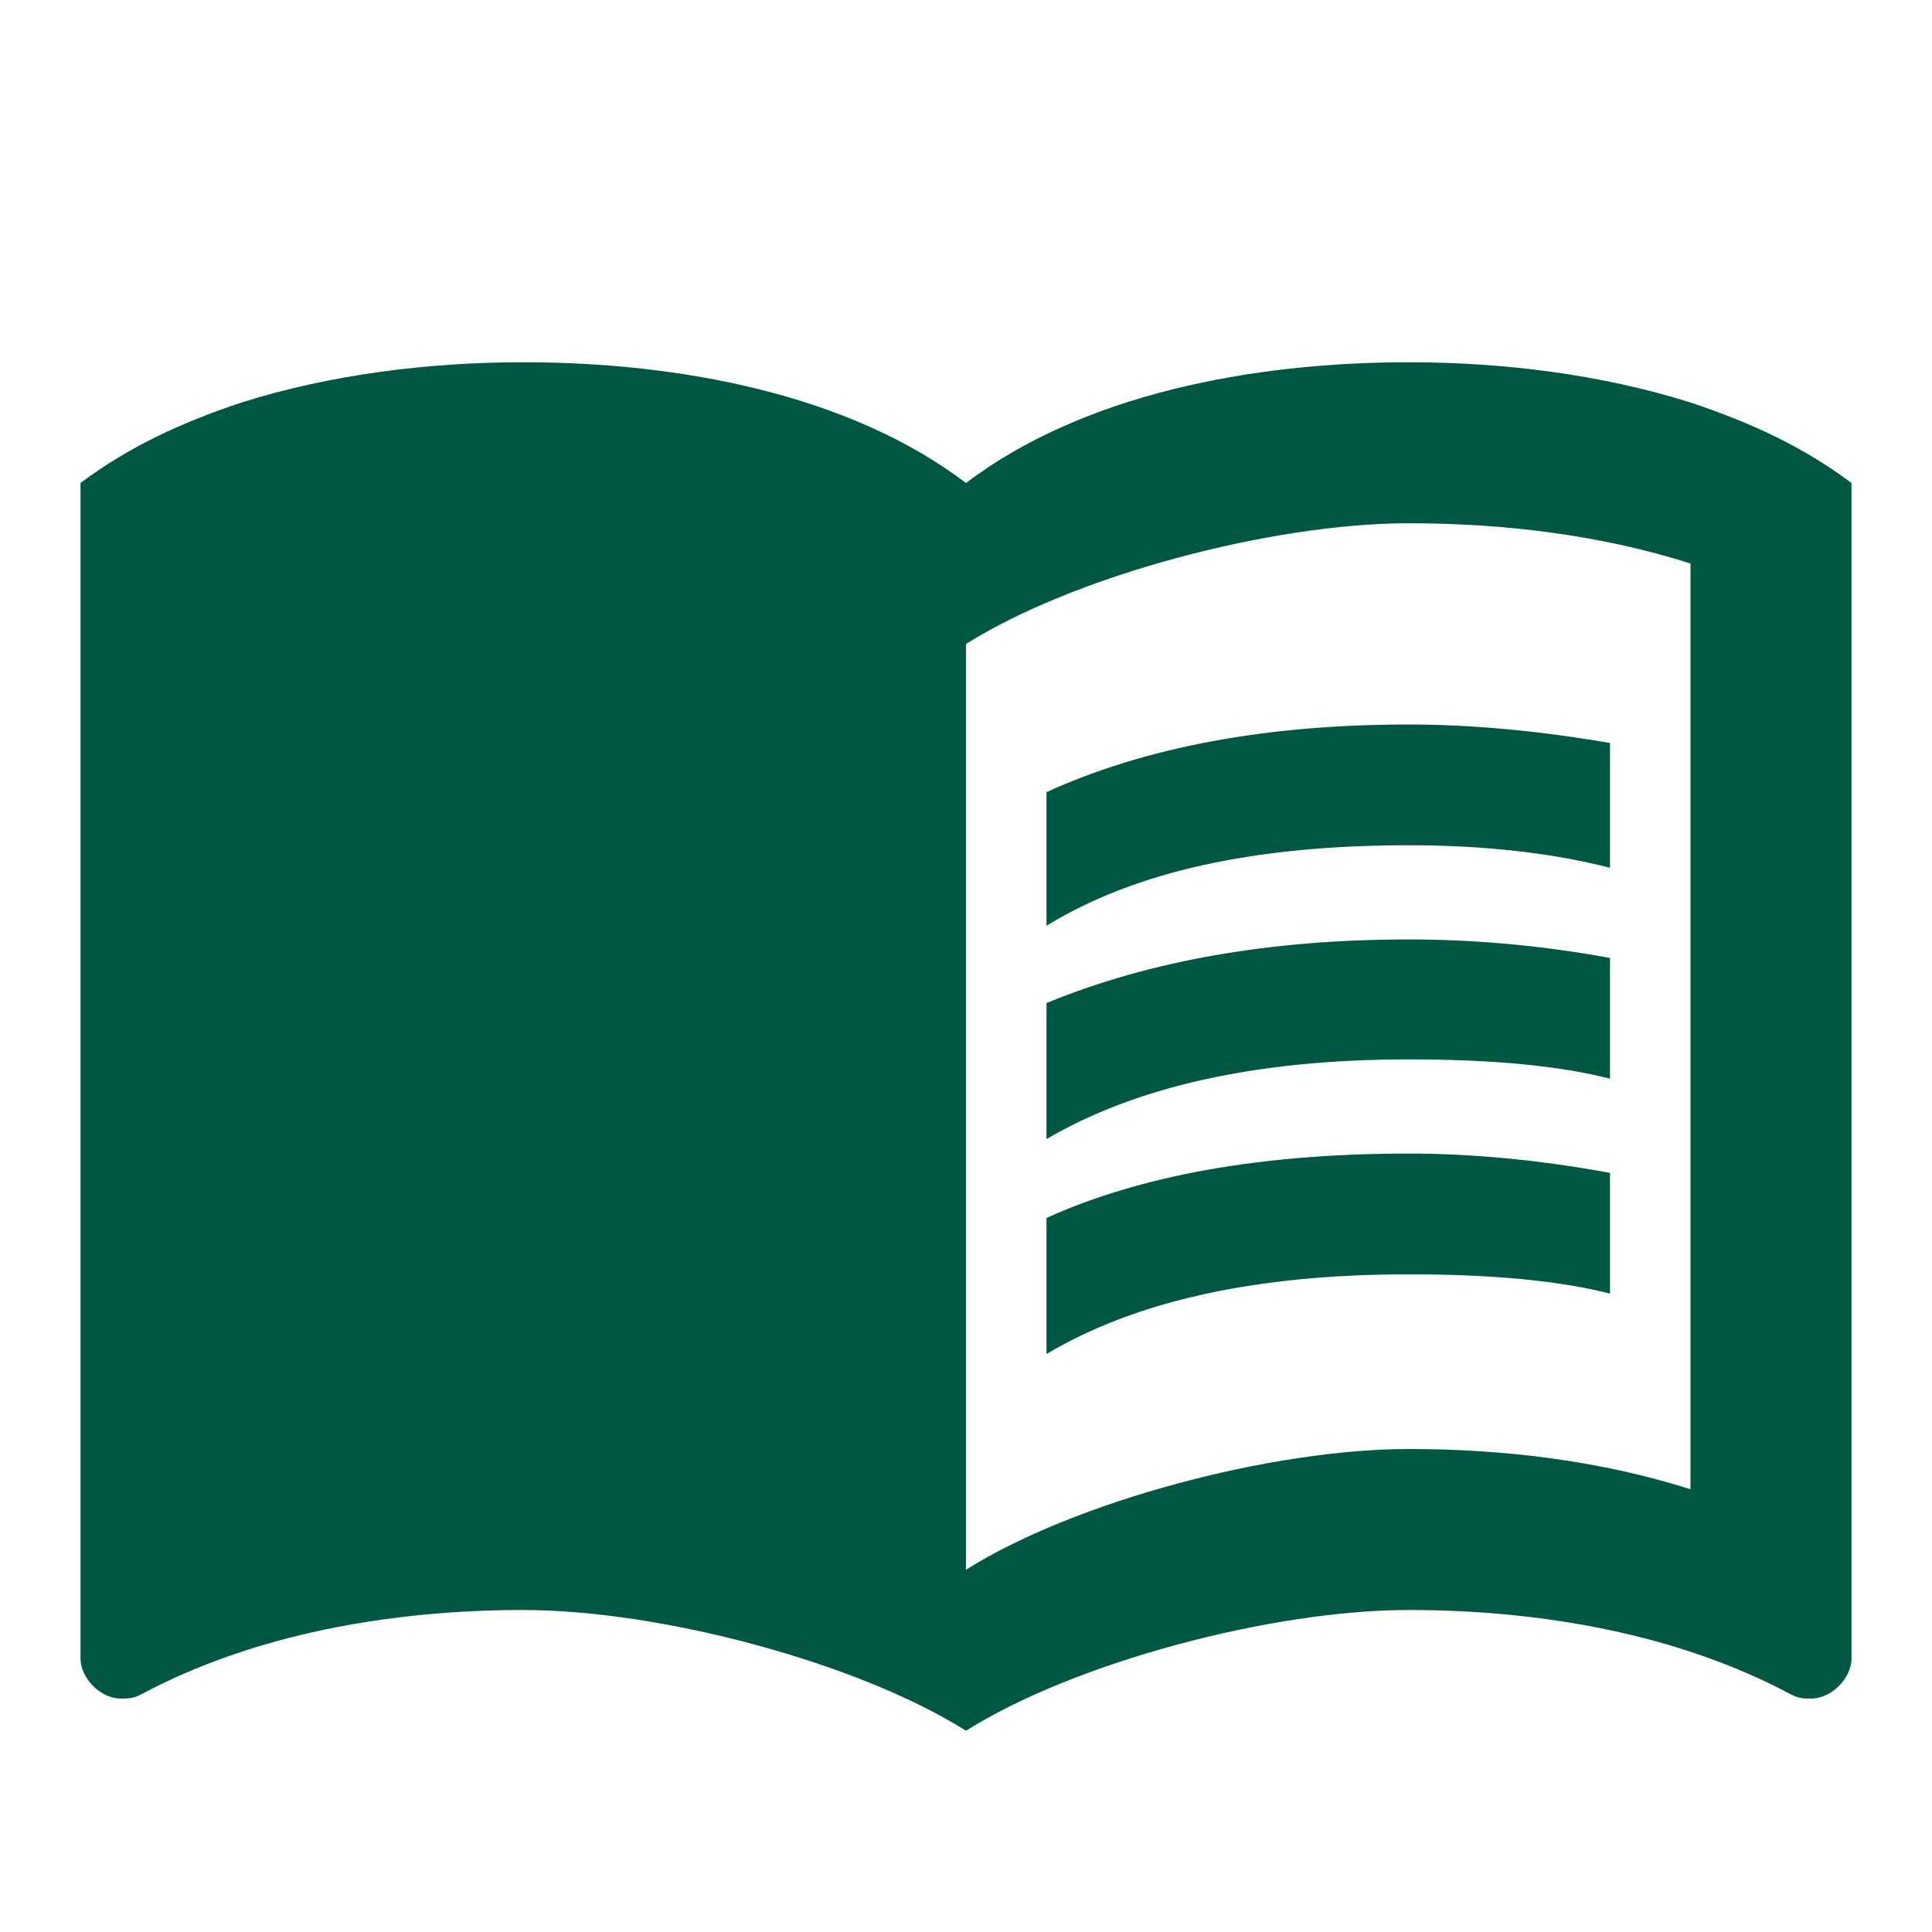
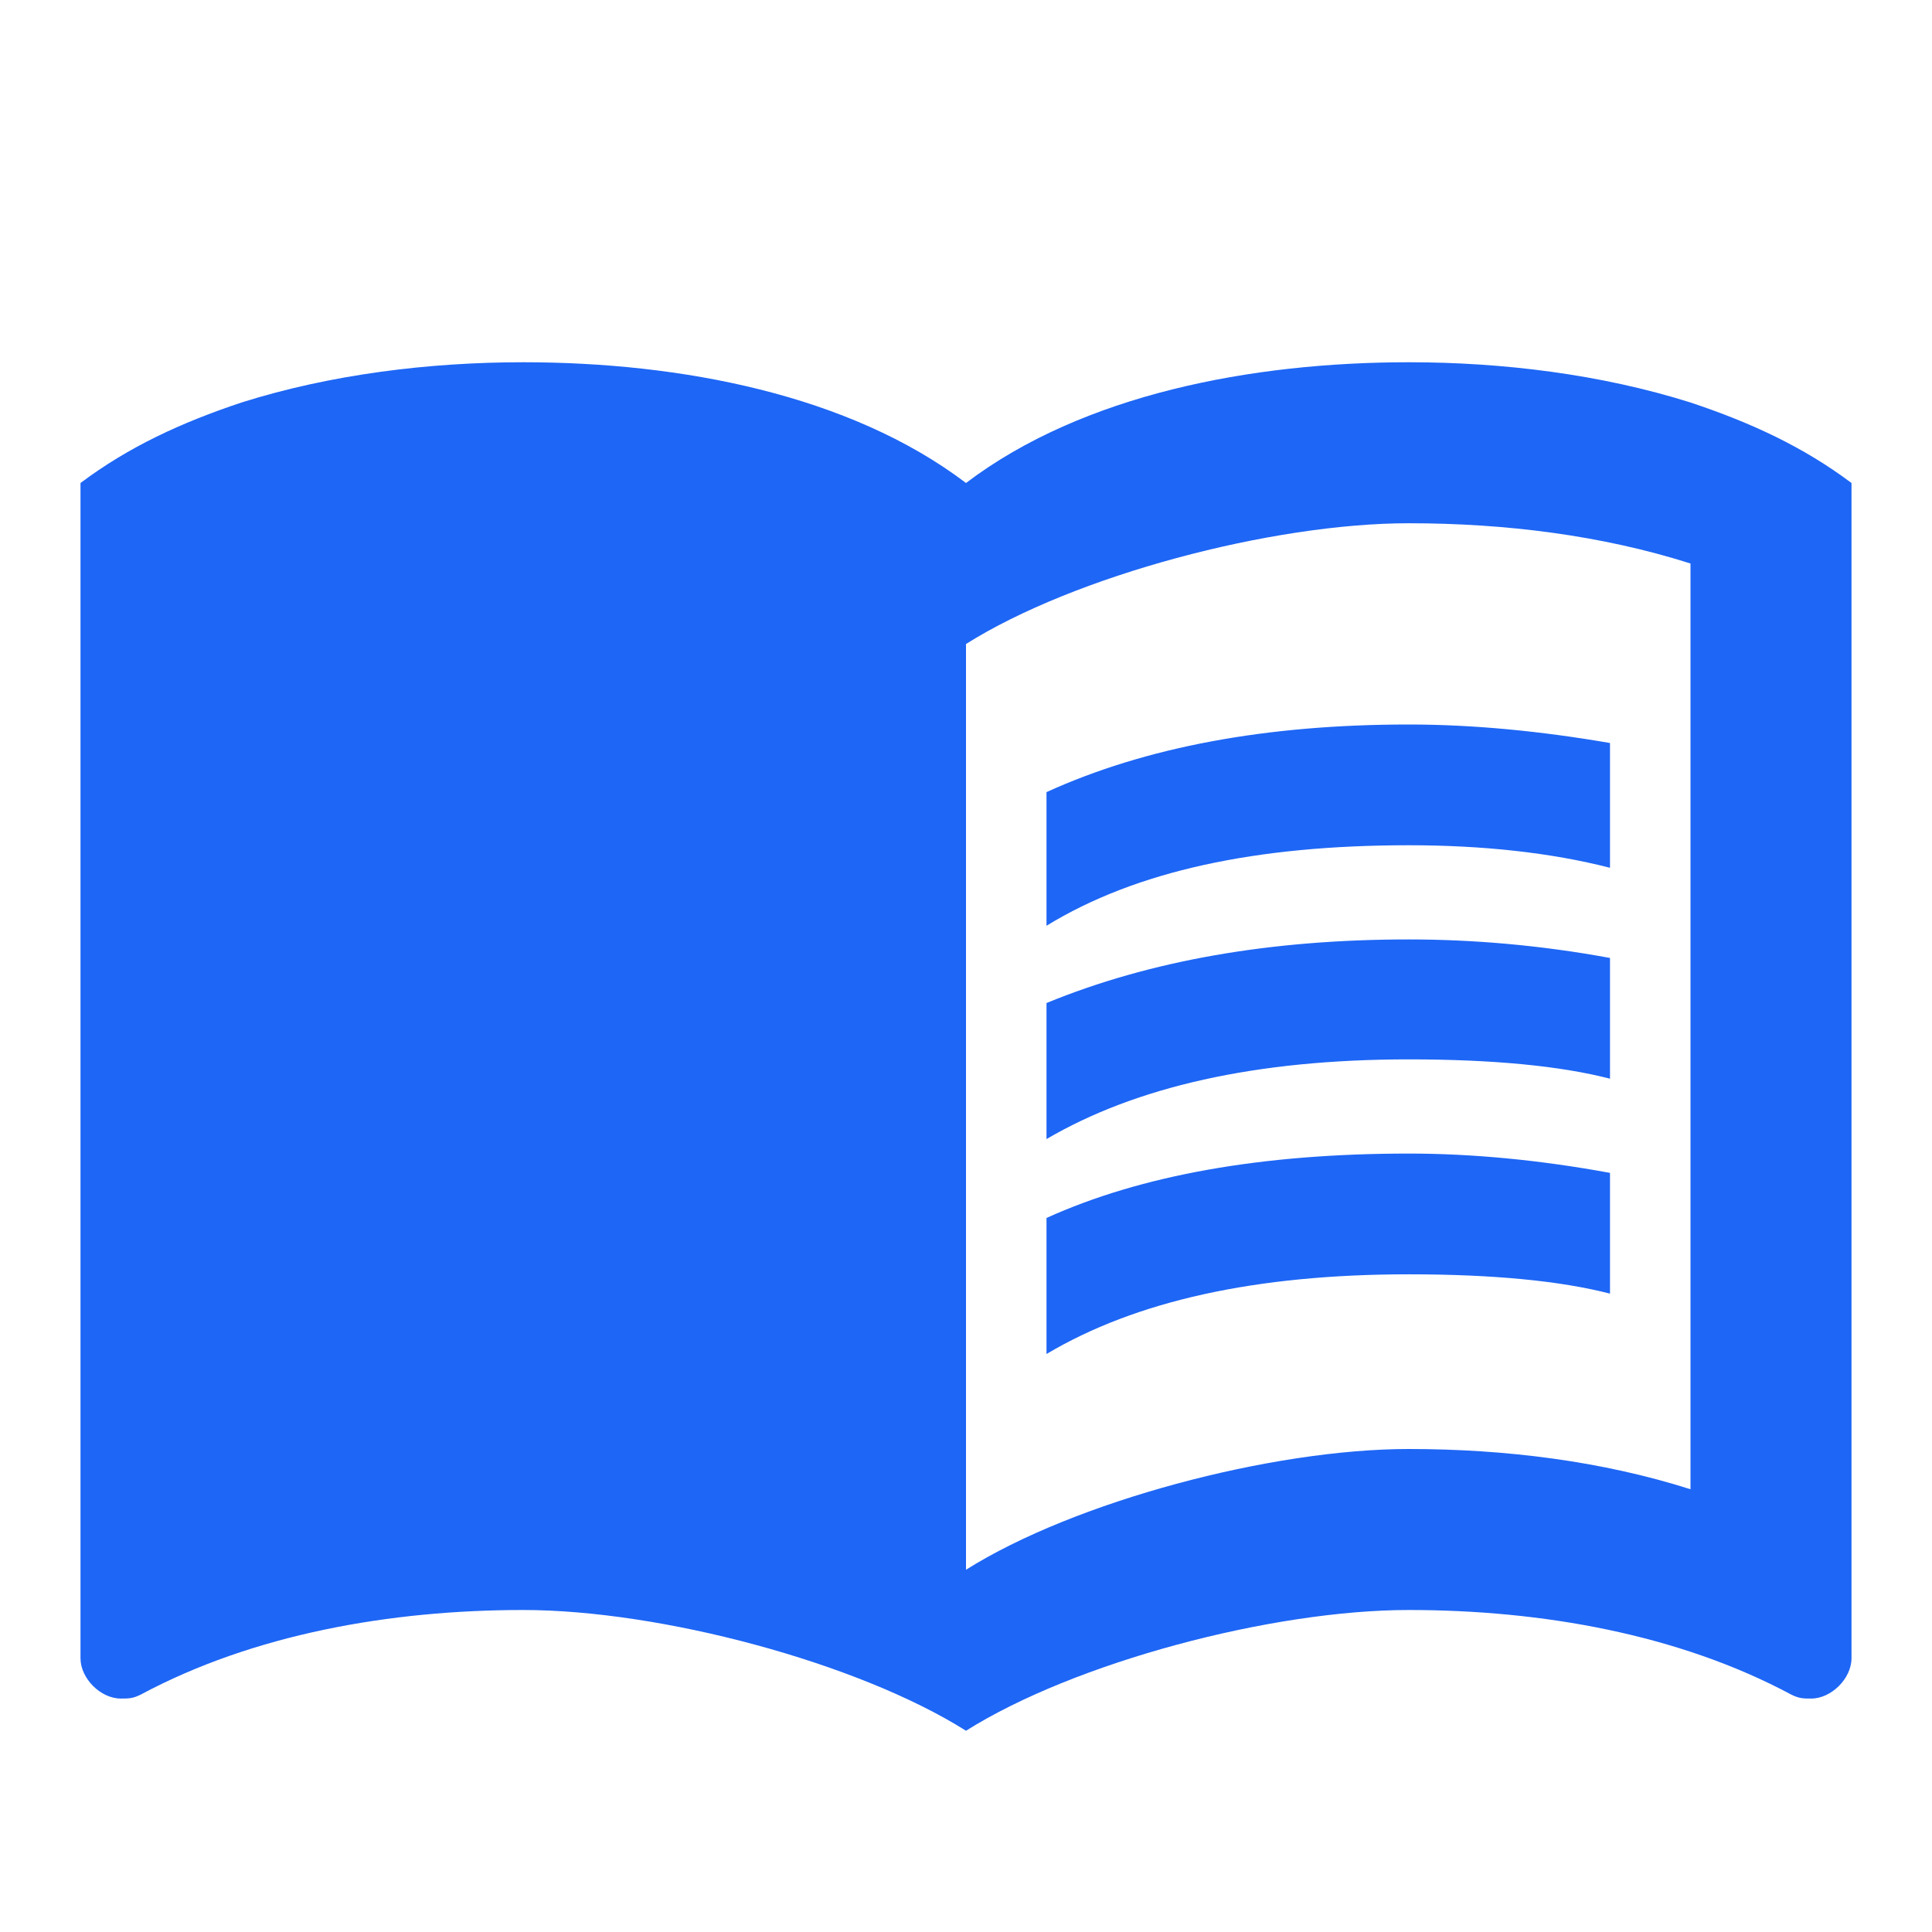
<svg xmlns="http://www.w3.org/2000/svg" width="24" height="24" viewBox="0 0 24 24">
-   <path fill="#005842" d="M12 21.5c-1.35-.85-3.8-1.5-5.5-1.5c-1.65 0-3.35.3-4.75 1.05c-.1.05-.15.05-.25.05c-.25 0-.5-.25-.5-.5V6c.6-.45 1.25-.75 2-1c1.11-.35 2.33-.5 3.5-.5c1.95 0 4.05.4 5.5 1.5c1.45-1.1 3.55-1.5 5.5-1.5c1.17 0 2.39.15 3.5.5c.75.25 1.4.55 2 1v14.6c0 .25-.25.5-.5.5c-.1 0-.15 0-.25-.05c-1.4-.75-3.1-1.05-4.75-1.05c-1.7 0-4.15.65-5.5 1.5M12 8v11.5c1.35-.85 3.8-1.5 5.5-1.5c1.2 0 2.4.15 3.5.5V7c-1.1-.35-2.3-.5-3.5-.5c-1.7 0-4.15.65-5.5 1.5m1 3.5c1.11-.68 2.6-1 4.5-1c.91 0 1.76.09 2.5.28V9.23c-.87-.15-1.71-.23-2.5-.23q-2.655 0-4.5.84zm4.5.17c-1.71 0-3.21.26-4.5.79v1.69c1.11-.65 2.6-.99 4.5-.99c1.04 0 1.88.08 2.5.24v-1.5c-.87-.16-1.71-.23-2.5-.23m2.5 2.9c-.87-.16-1.71-.24-2.5-.24c-1.83 0-3.33.27-4.5.8v1.69c1.11-.66 2.6-.99 4.5-.99c1.04 0 1.88.08 2.5.24z" />
+   <path fill="#1e66f5" d="M12 21.5c-1.35-.85-3.8-1.5-5.5-1.5c-1.65 0-3.35.3-4.75 1.05c-.1.05-.15.05-.25.05c-.25 0-.5-.25-.5-.5V6c.6-.45 1.25-.75 2-1c1.11-.35 2.33-.5 3.5-.5c1.95 0 4.05.4 5.5 1.5c1.45-1.1 3.55-1.5 5.5-1.5c1.17 0 2.39.15 3.5.5c.75.25 1.4.55 2 1v14.6c0 .25-.25.5-.5.5c-.1 0-.15 0-.25-.05c-1.4-.75-3.1-1.05-4.75-1.05c-1.7 0-4.15.65-5.5 1.5M12 8v11.5c1.35-.85 3.8-1.5 5.5-1.5c1.2 0 2.4.15 3.5.5V7c-1.1-.35-2.3-.5-3.5-.5c-1.7 0-4.15.65-5.5 1.5m1 3.5c1.11-.68 2.6-1 4.5-1c.91 0 1.76.09 2.5.28V9.23c-.87-.15-1.71-.23-2.5-.23q-2.655 0-4.5.84zm4.5.17c-1.71 0-3.21.26-4.5.79v1.69c1.11-.65 2.6-.99 4.5-.99c1.04 0 1.88.08 2.5.24v-1.5c-.87-.16-1.71-.23-2.5-.23m2.5 2.9c-.87-.16-1.71-.24-2.5-.24c-1.83 0-3.33.27-4.5.8v1.69c1.11-.66 2.6-.99 4.5-.99c1.04 0 1.88.08 2.5.24z" />
</svg>
